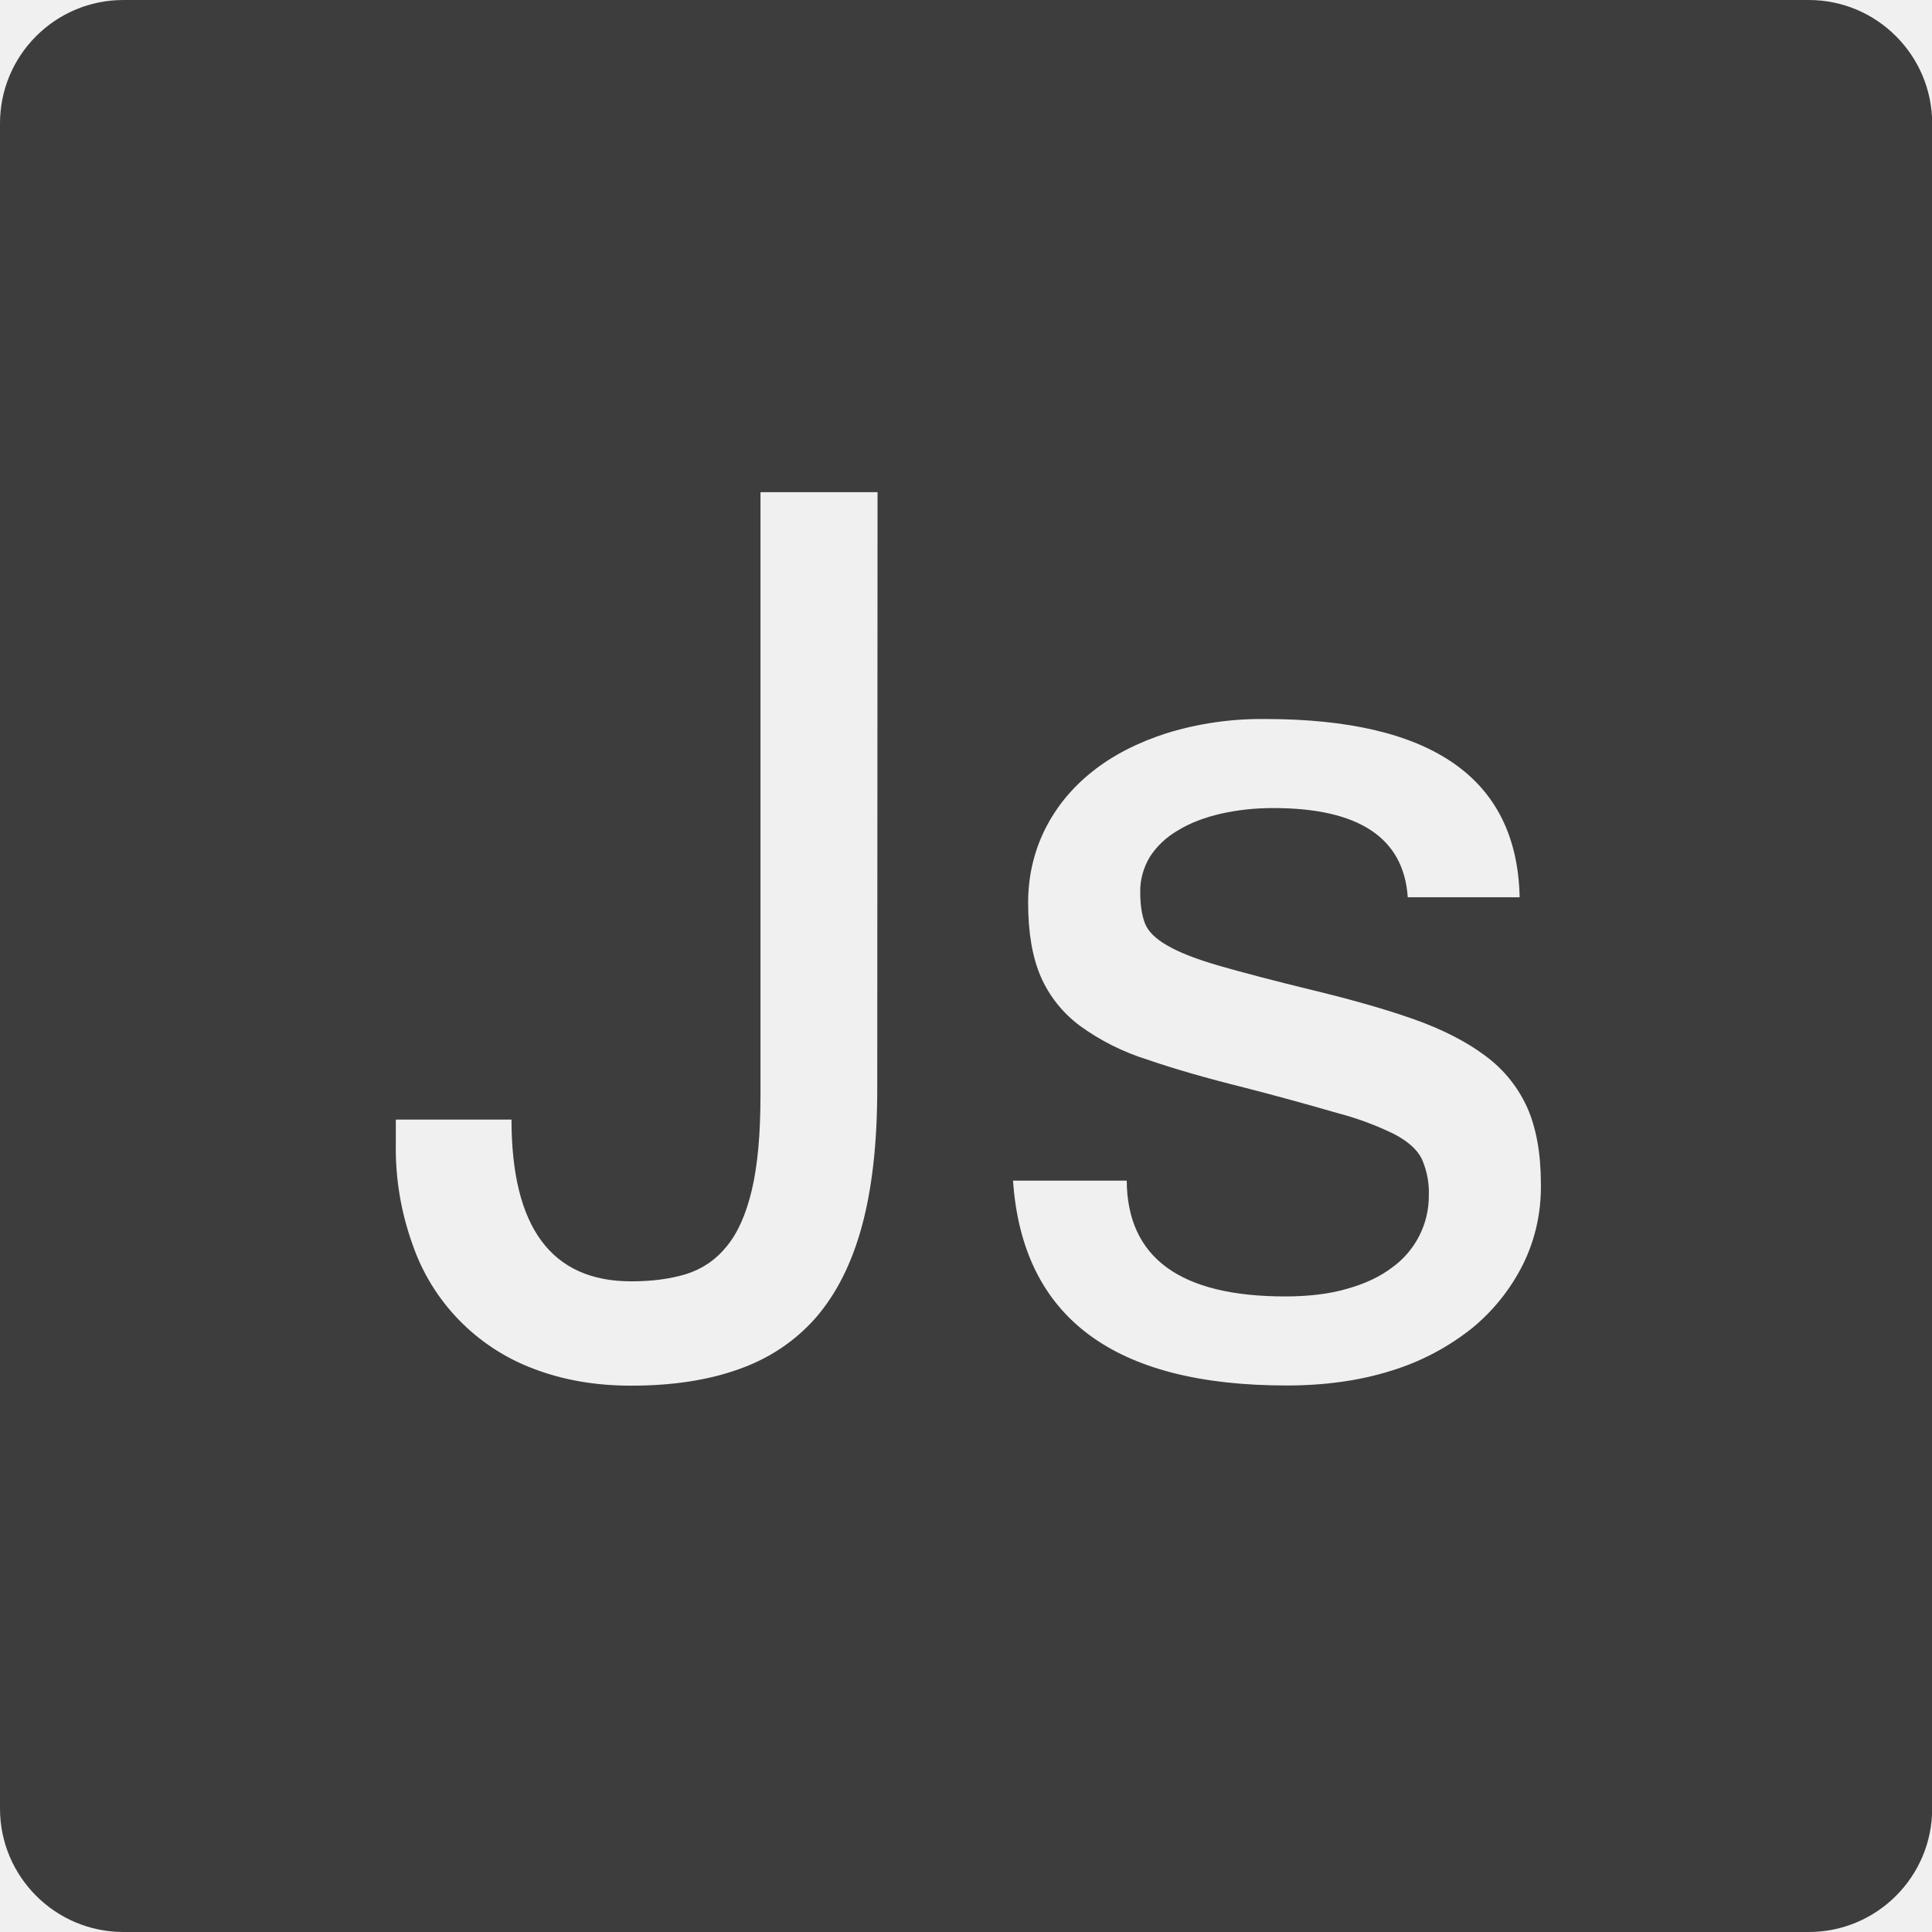
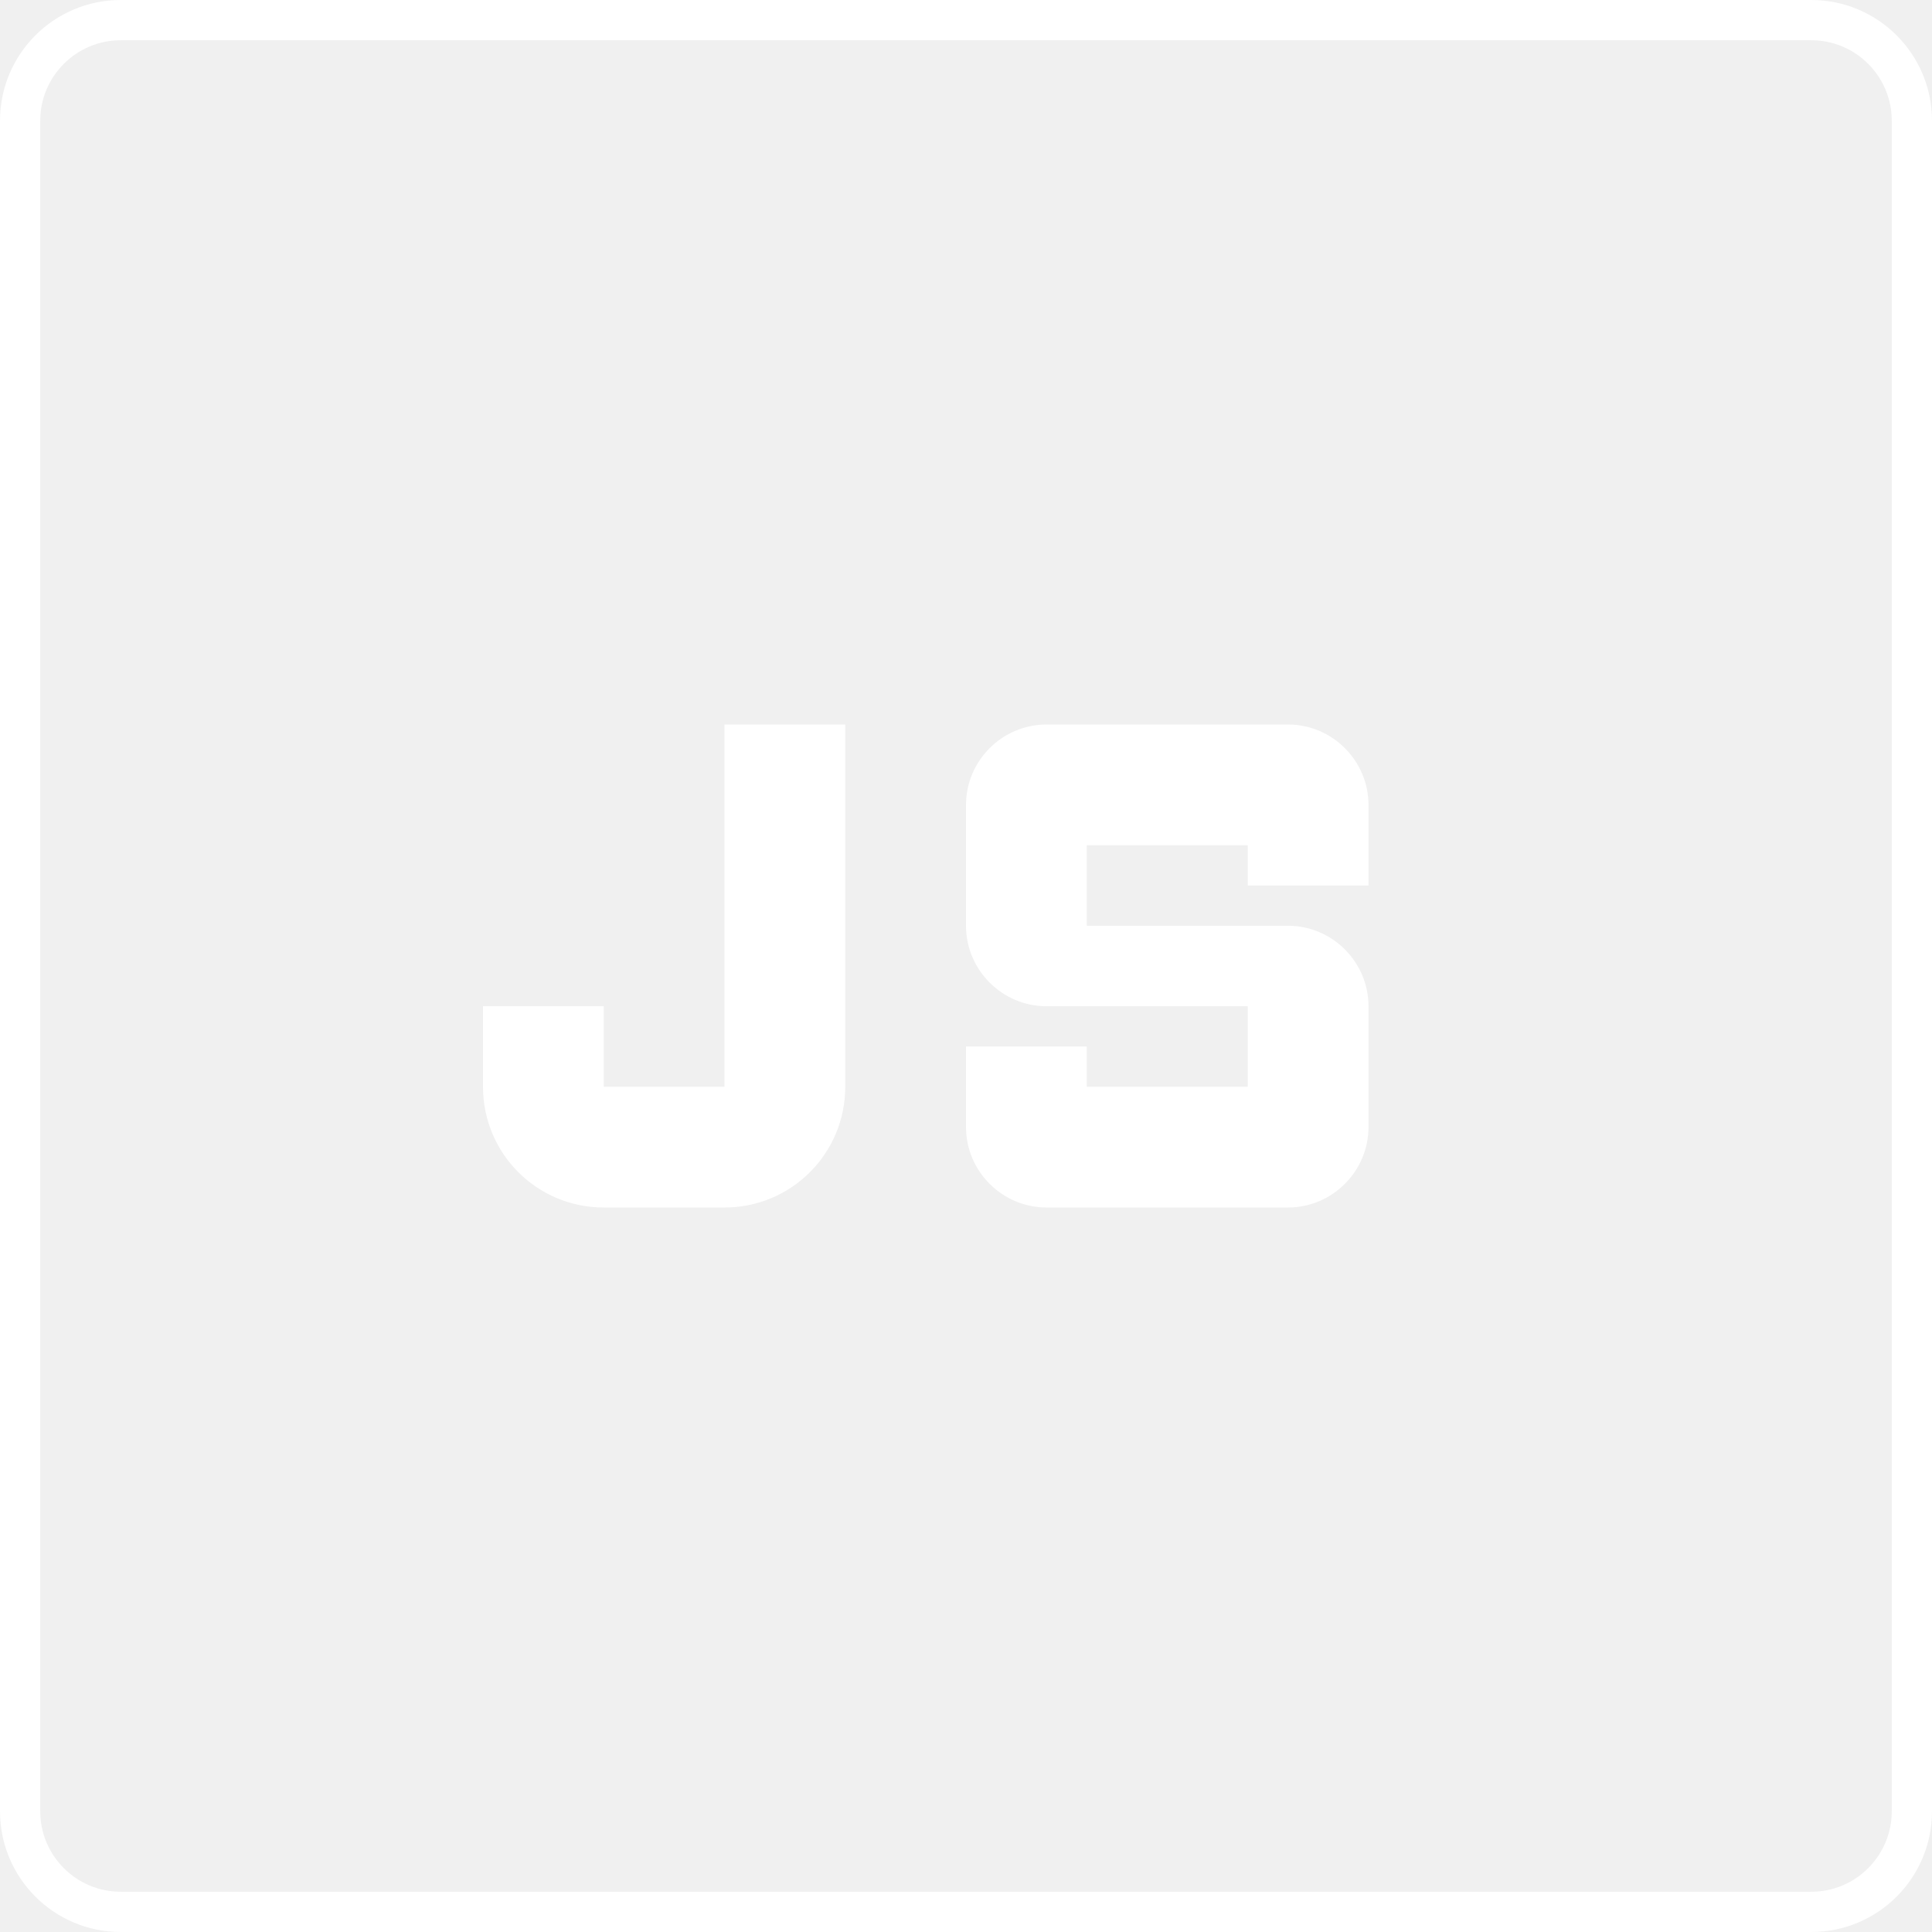
- <svg xmlns="http://www.w3.org/2000/svg" width="32" height="32" viewBox="0 0 32 32" fill="none">
-   <g clip-path="url(#clip0_316_268)">
-     <path d="M29.959 0H2.044C0.915 0 0 0.915 0 2.044V29.956C0 31.082 0.915 32 2.044 32H29.959C31.085 32 32.003 31.085 32.003 29.956V2.041C32 0.915 31.085 0 29.959 0ZM14.53 18.035C14.53 18.923 14.446 19.683 14.276 20.308C14.106 20.934 13.85 21.435 13.51 21.828C13.168 22.215 12.742 22.501 12.232 22.68C11.723 22.862 11.13 22.951 10.453 22.951C9.857 22.951 9.321 22.856 8.838 22.671C7.893 22.317 7.154 21.557 6.83 20.603C6.639 20.07 6.547 19.51 6.556 18.944V18.544H8.472C8.472 20.329 9.133 21.223 10.456 21.223C10.796 21.223 11.094 21.184 11.362 21.104C11.627 21.02 11.851 20.872 12.035 20.645C12.22 20.422 12.357 20.112 12.453 19.709C12.548 19.307 12.596 18.786 12.596 18.139V8.152H14.535L14.53 18.035ZM25.23 20.934C25.027 21.342 24.741 21.703 24.39 21.992C23.996 22.308 23.543 22.549 23.061 22.698C22.539 22.865 21.955 22.948 21.308 22.948C18.445 22.948 16.934 21.819 16.779 19.555H18.662C18.671 20.833 19.547 21.473 21.288 21.473C21.675 21.473 22.021 21.432 22.316 21.345C22.614 21.262 22.861 21.143 23.058 20.994C23.442 20.717 23.669 20.273 23.666 19.799C23.674 19.59 23.633 19.385 23.549 19.194C23.472 19.039 23.32 18.905 23.096 18.786C22.798 18.64 22.488 18.524 22.167 18.44C21.651 18.291 21.133 18.148 20.611 18.014C19.988 17.859 19.449 17.704 18.999 17.549C18.6 17.424 18.224 17.236 17.885 16.989C17.602 16.778 17.378 16.498 17.238 16.176C17.098 15.851 17.029 15.443 17.029 14.951C17.029 14.519 17.122 14.117 17.304 13.745C17.488 13.375 17.748 13.053 18.093 12.779C18.433 12.508 18.847 12.296 19.33 12.142C19.854 11.981 20.403 11.903 20.951 11.909C23.719 11.909 25.129 12.892 25.17 14.862H23.317C23.251 13.879 22.509 13.384 21.091 13.384C20.775 13.384 20.486 13.417 20.215 13.479C19.944 13.542 19.714 13.631 19.515 13.751C19.315 13.867 19.163 14.013 19.05 14.185C18.94 14.364 18.88 14.573 18.886 14.784C18.886 14.99 18.913 15.16 18.963 15.291C19.014 15.425 19.136 15.547 19.333 15.66C19.527 15.774 19.816 15.887 20.197 15.997C20.578 16.107 21.1 16.244 21.761 16.405C22.399 16.56 22.956 16.718 23.427 16.885C23.895 17.052 24.285 17.251 24.601 17.487C24.914 17.719 25.143 18.008 25.296 18.345C25.445 18.682 25.522 19.105 25.522 19.611C25.528 20.091 25.427 20.529 25.23 20.934Z" fill="#3D3D3D" />
+ <svg xmlns="http://www.w3.org/2000/svg" width="48" height="48" viewBox="0 0 48 48" fill="none">
+   <g clip-path="url(#clip0_399_1735)">
+     <path d="M24 28V26H27V27H31V25H26C24.9 25 24 24.1 24 23V20C24 18.9 24.9 18 26 18H32C33.1 18 34 18.9 34 20V22H31V21H27V23H32C33.1 23 34 23.9 34 25V28C34 29.1 33.1 30 32 30H26C24.9 30 24 29.1 24 28ZM18 18V27H15V25H12V27C12 28.66 13.34 30 15 30H18C19.66 30 21 28.66 21 27V18C21 18 19.66 18 18 18Z" fill="white" />
  </g>
+   <rect x="0.5" y="0.5" width="47" height="47" rx="2.5" stroke="white" />
  <defs>
-     <clipPath id="clip0_316_268">
-       <rect width="32" height="32" fill="white" />
+     <clipPath id="clip0_399_1735">
+       <rect width="48" height="48" rx="3" fill="white" />
    </clipPath>
  </defs>
</svg>
